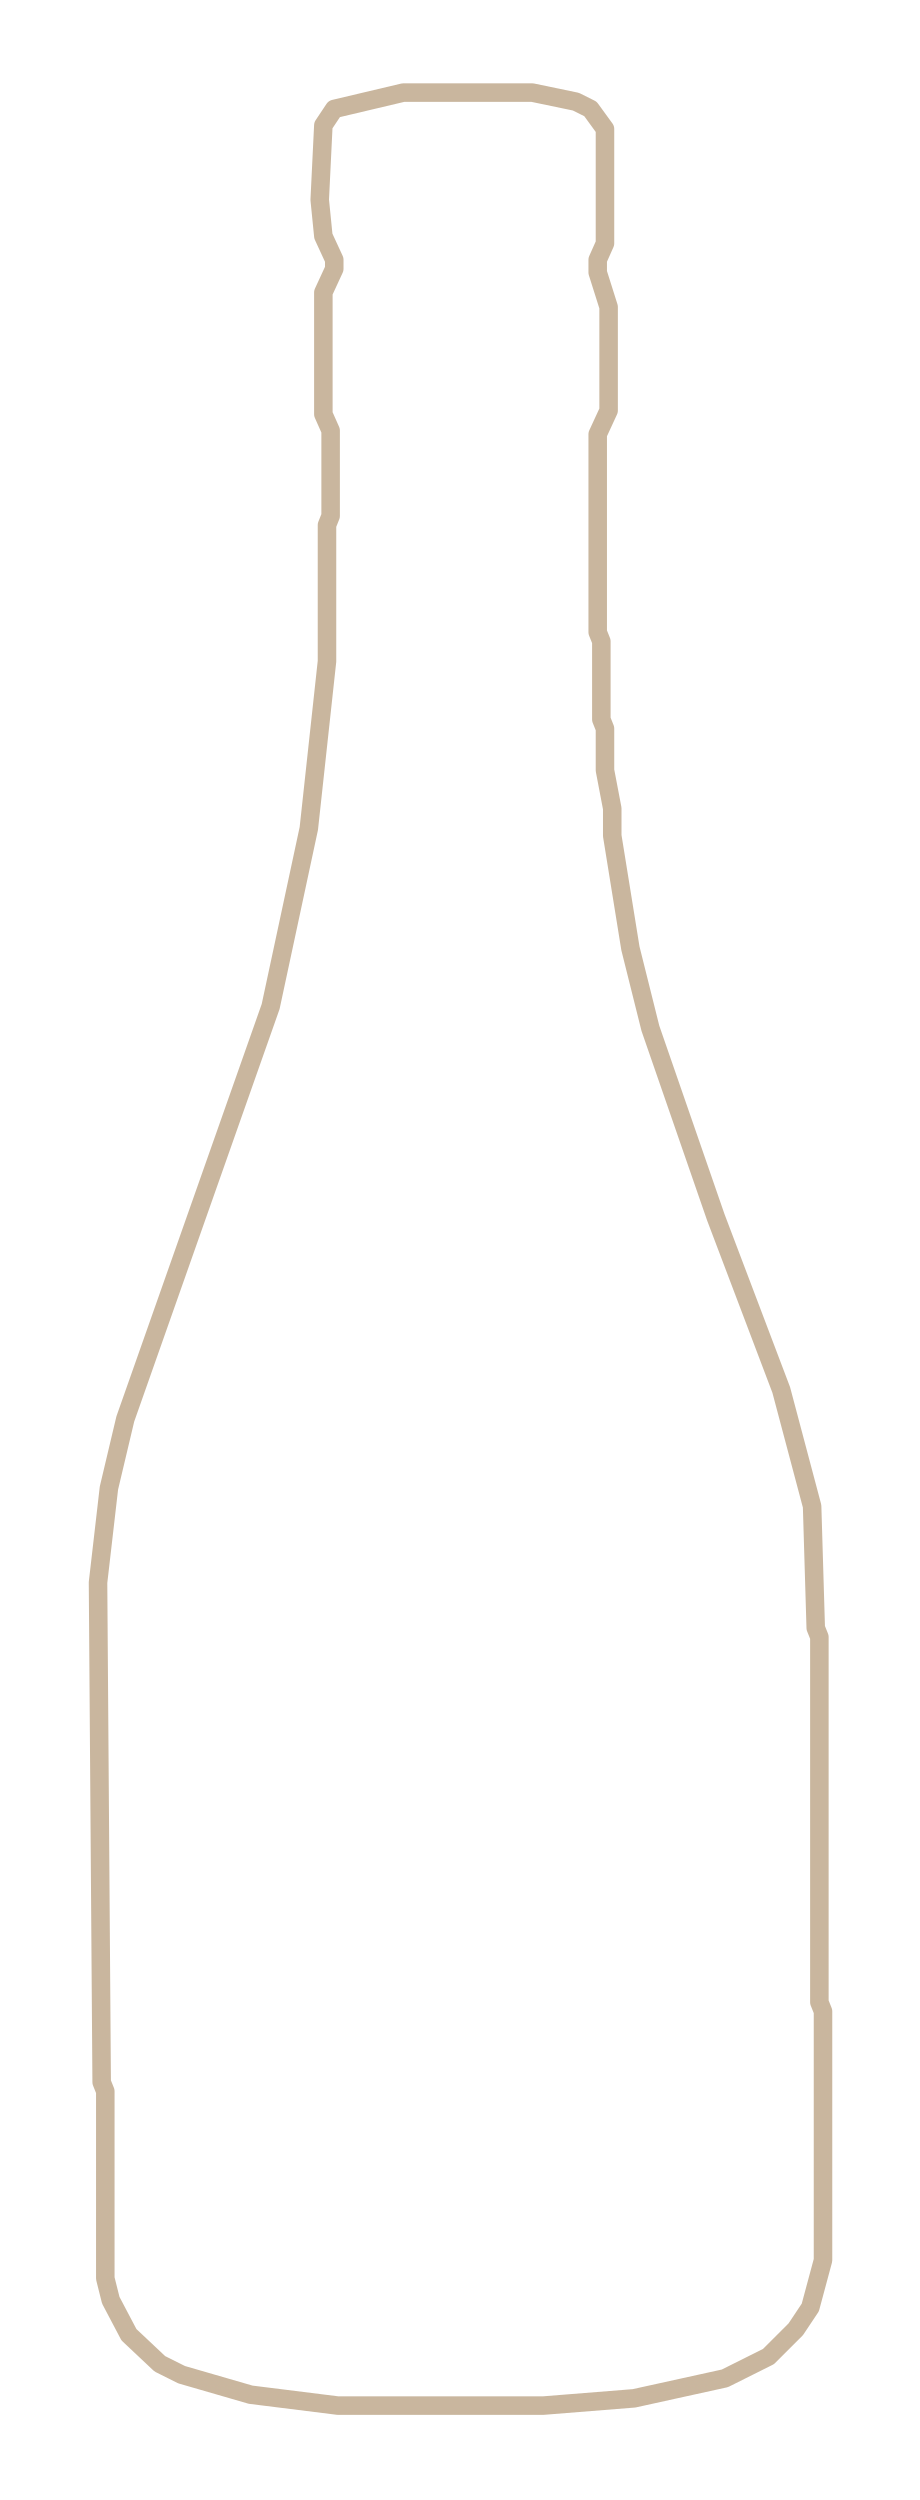
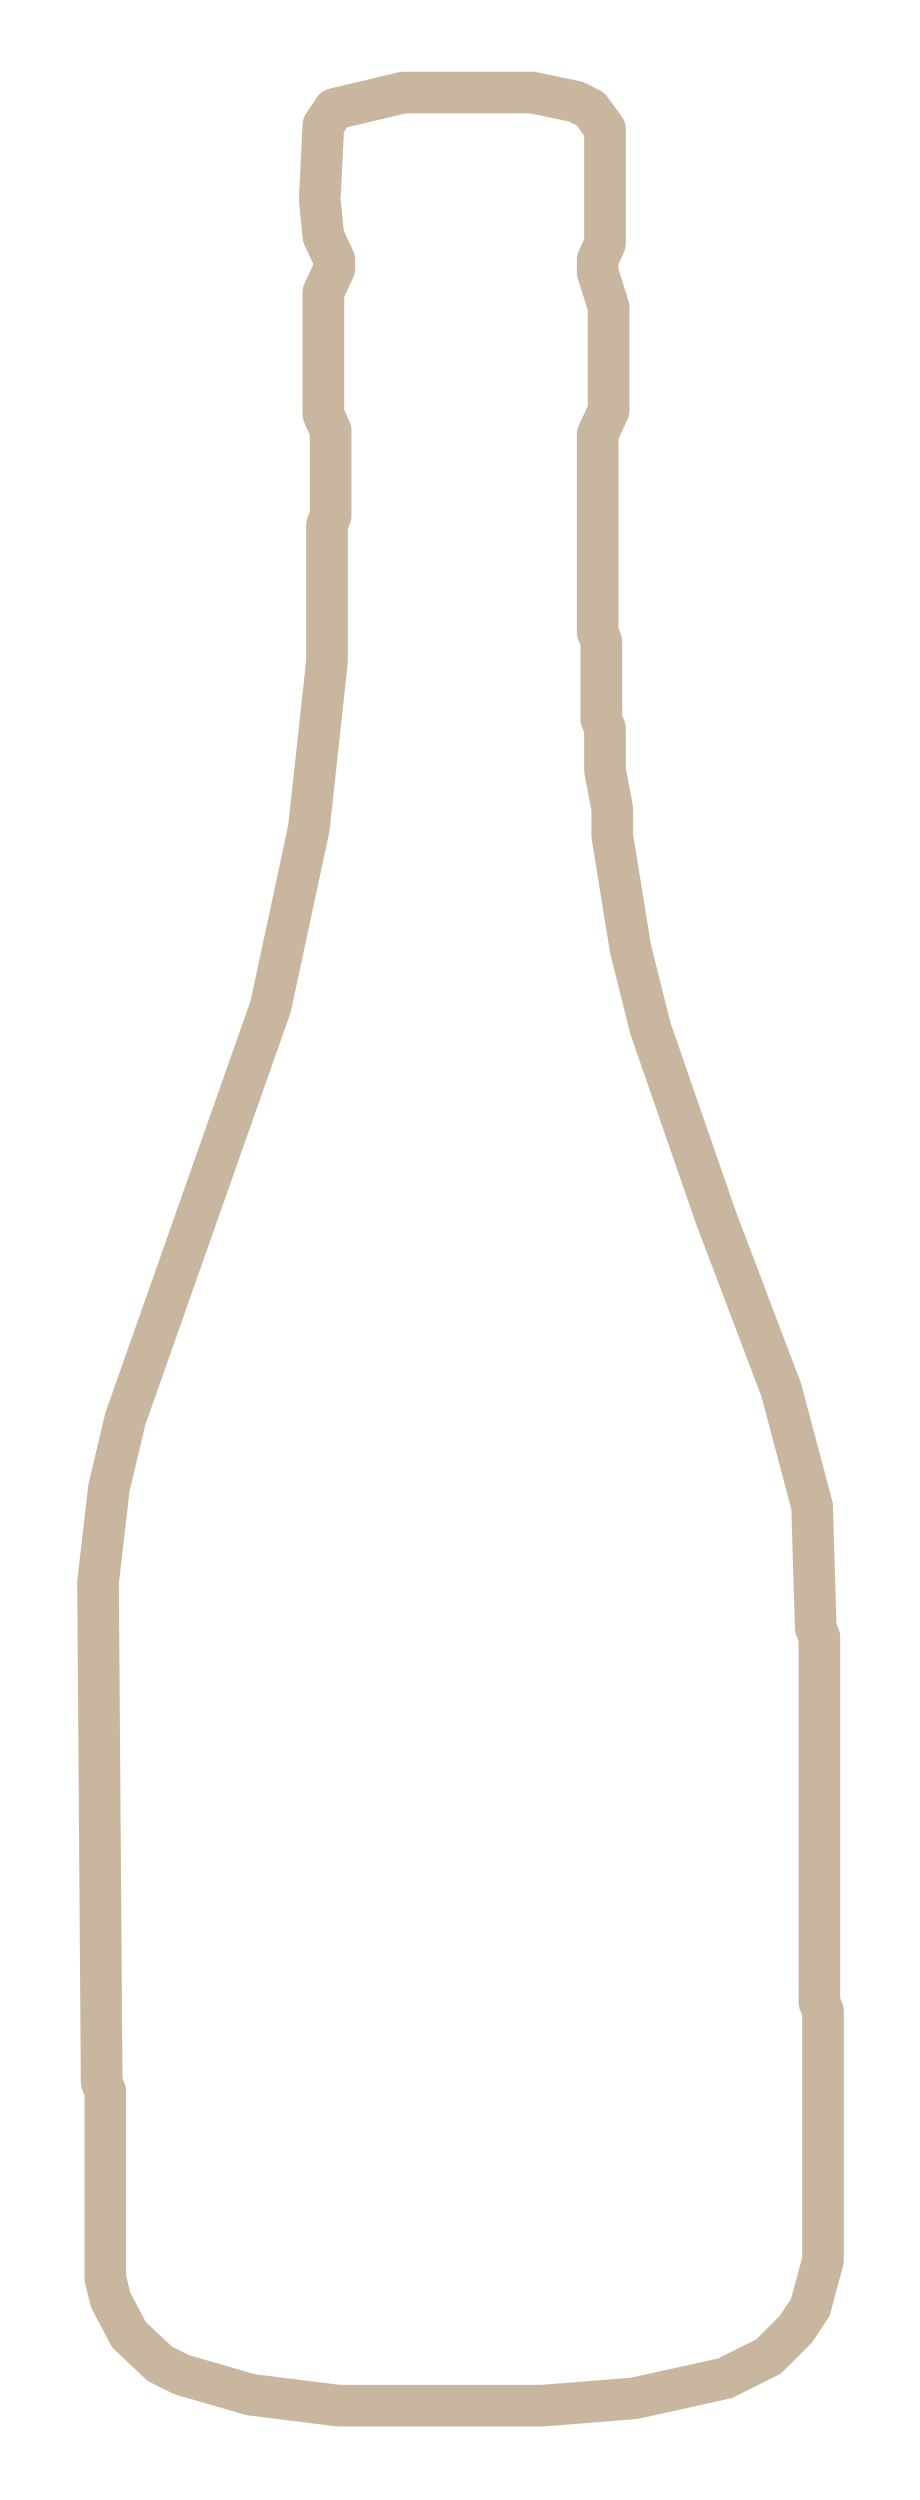
<svg xmlns="http://www.w3.org/2000/svg" viewBox="0 0 397.11 1080">
-   <path d="M174.22,40.00 L144.40,47.06 L139.69,54.13 L138.12,86.31 L139.69,102.01 L144.40,112.21 L144.40,116.14 L139.69,126.34 L139.69,178.93 L142.83,186.00 L142.83,222.89 L141.26,226.81 L141.26,285.68 L133.41,357.90 L116.92,434.82 L54.13,613.00 L47.06,642.83 L42.35,683.64 L43.92,899.50 L45.49,903.42 L45.49,984.27 L47.85,993.69 L55.70,1008.60 L69.04,1021.16 L78.46,1025.87 L108.29,1034.51 L145.97,1039.22 L234.66,1039.22 L273.91,1036.08 L313.16,1027.44 L331.99,1018.02 L343.77,1006.25 L350.05,996.83 L355.54,976.42 L355.54,868.89 L353.97,864.96 L353.97,707.19 L352.40,703.27 L350.83,650.68 L337.49,600.44 L309.23,525.87 L280.97,444.24 L272.34,409.70 L264.49,361.04 L264.49,349.26 L261.35,332.78 L261.35,314.73 L259.78,310.80 L259.78,277.05 L258.21,273.12 L258.21,187.57 L262.92,177.36 L262.92,132.62 L258.21,117.71 L258.21,112.21 L261.35,105.15 L261.35,55.70 L255.07,47.06 L248.79,43.92 L229.95,40.00 Z" fill="none" stroke="#c9b69e" stroke-width="8" stroke-linejoin="round" />
+   <path d="M174.22,40.00 L144.40,47.06 L139.69,54.13 L138.12,86.31 L139.69,102.01 L144.40,112.21 L144.40,116.14 L139.69,126.34 L139.69,178.93 L142.83,186.00 L142.83,222.89 L141.26,226.81 L141.26,285.68 L133.41,357.90 L116.92,434.82 L54.13,613.00 L47.06,642.83 L42.35,683.64 L43.92,899.50 L45.49,903.42 L45.49,984.27 L47.85,993.69 L55.70,1008.60 L69.04,1021.16 L78.46,1025.87 L108.29,1034.51 L145.97,1039.22 L234.66,1039.22 L273.91,1036.08 L313.16,1027.44 L331.99,1018.02 L343.77,1006.25 L350.05,996.83 L355.54,976.42 L355.54,868.89 L353.97,864.96 L353.97,707.19 L352.40,703.27 L350.83,650.68 L337.49,600.44 L309.23,525.87 L280.97,444.24 L272.34,409.70 L264.49,361.04 L264.49,349.26 L261.35,332.78 L261.35,314.73 L259.78,310.80 L259.78,277.05 L258.21,273.12 L258.21,187.57 L262.92,177.36 L262.92,132.62 L258.21,117.71 L258.21,112.21 L261.35,105.15 L261.35,55.70 L255.07,47.06 L248.79,43.92 L229.95,40.00 Z" fill="none" stroke="#c9b69e" stroke-width="18" stroke-linejoin="round" />
</svg>
